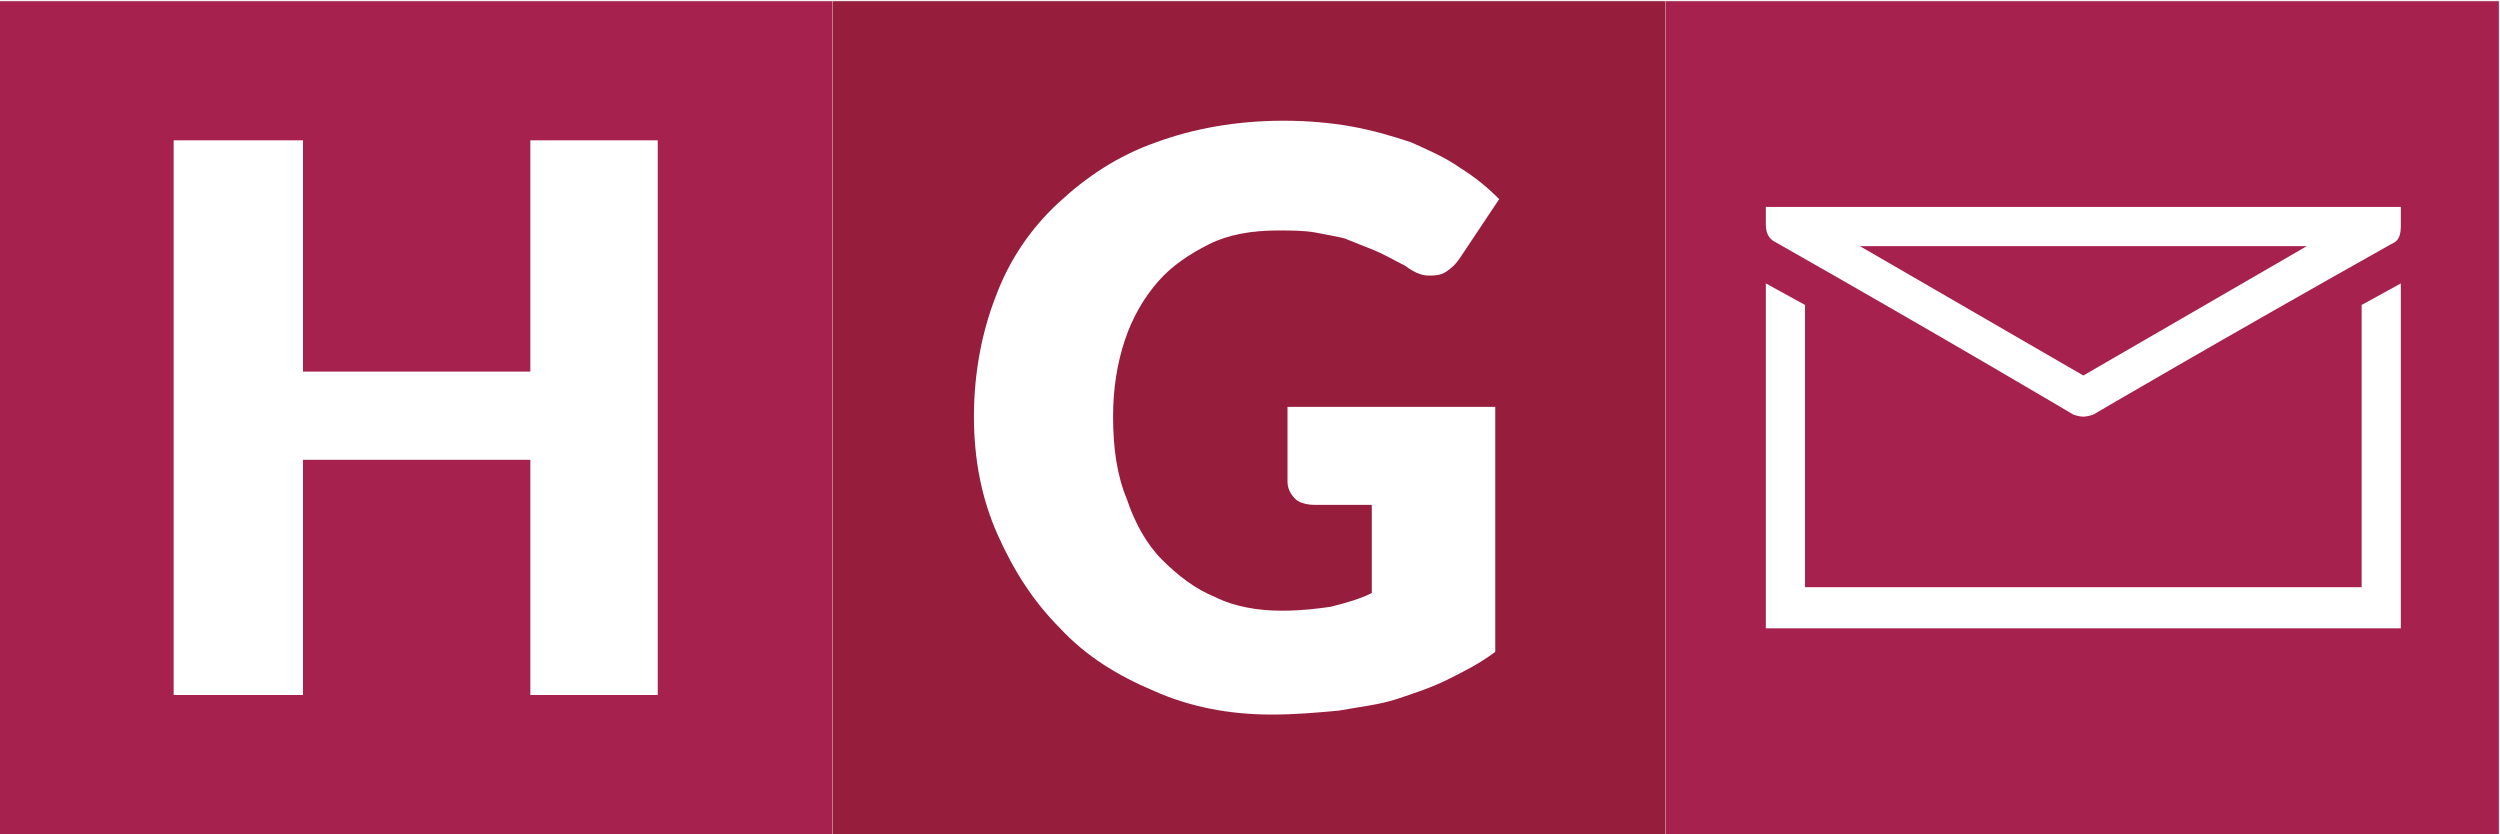
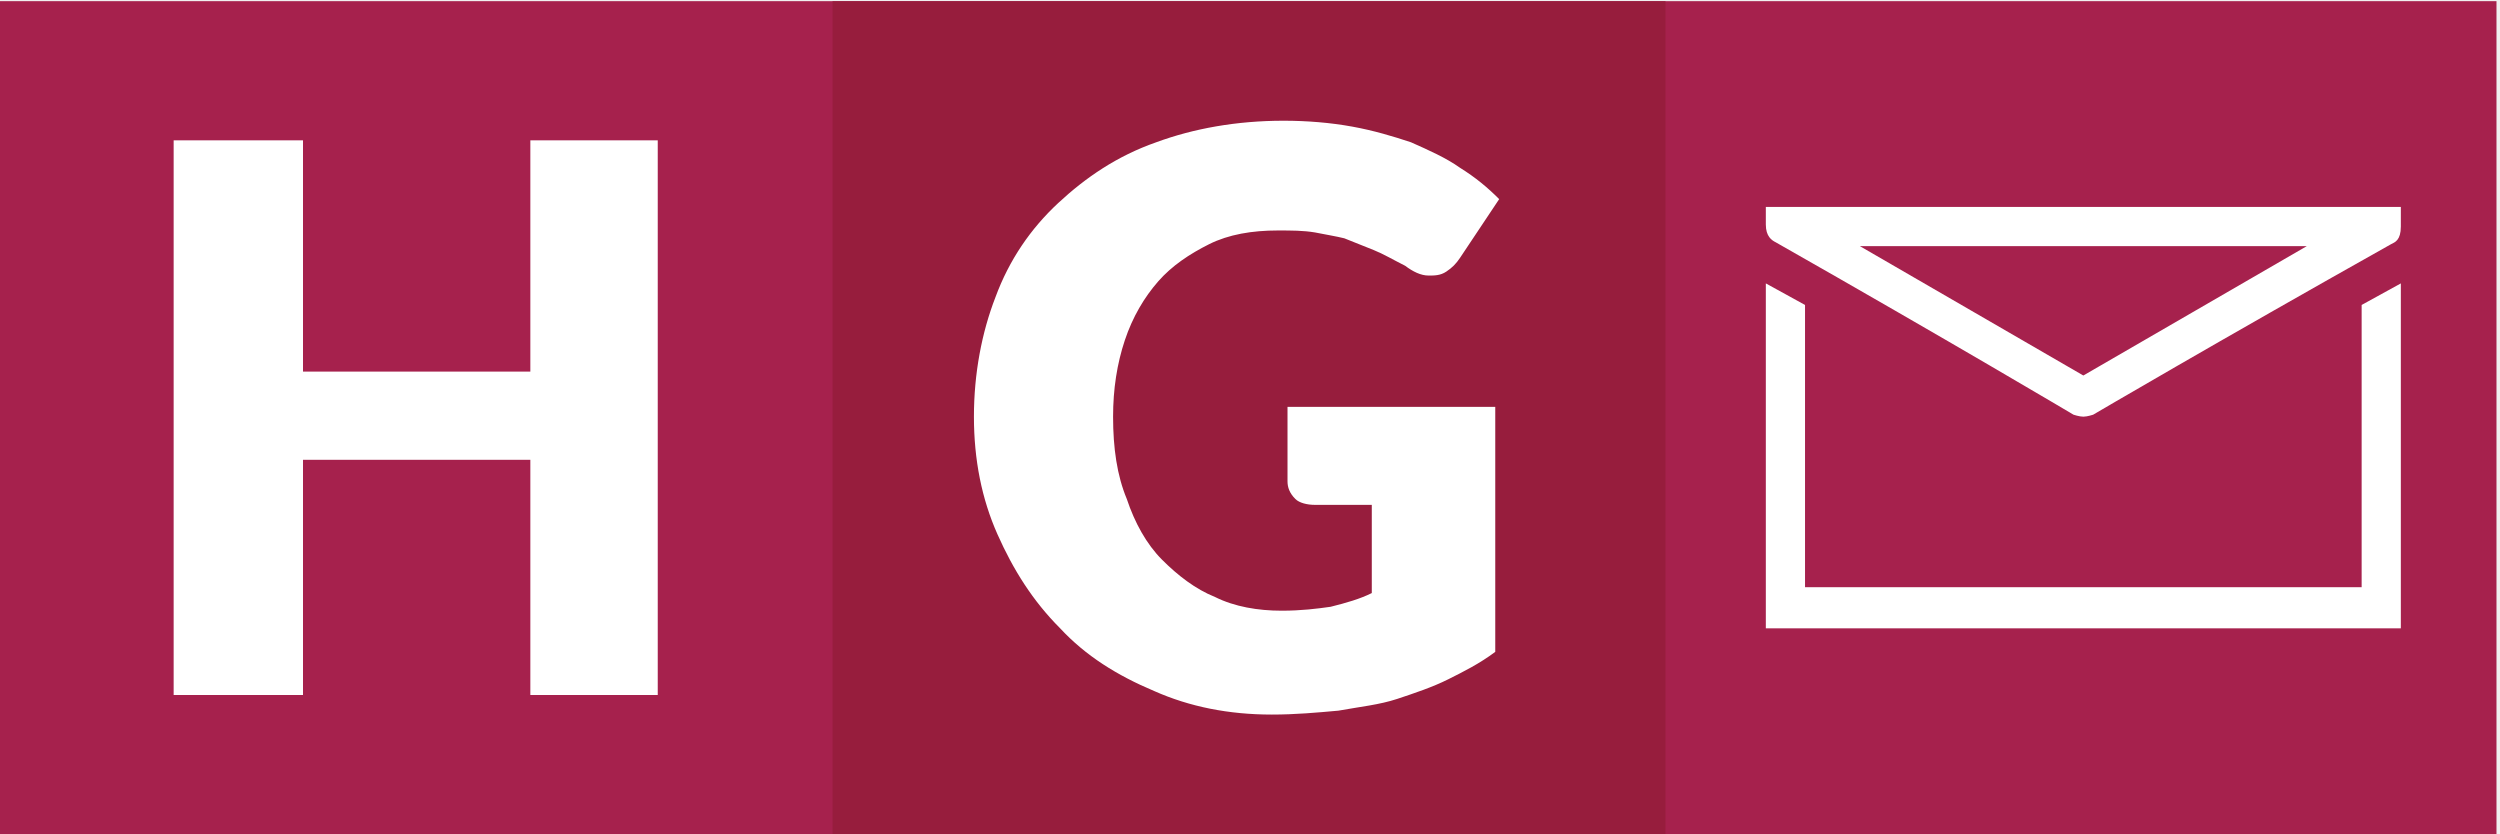
<svg xmlns="http://www.w3.org/2000/svg" xmlns:xlink="http://www.w3.org/1999/xlink" version="1.1" id="Camada_1" x="0px" y="0px" viewBox="0 0 500 166.7" enable-background="new 0 0 500 166.7" xml:space="preserve">
  <symbol id="box-cor-1" viewBox="-21.3 -21.3 42.5 42.5">
    <polygon fill="#A6214D" points="21.3,-21.3 -21.3,-21.3 -21.3,21.3 21.3,21.3  " />
  </symbol>
  <symbol id="box-cor-2" viewBox="-21.3 -21.3 42.5 42.5">
    <polygon fill="#971D3D" points="21.3,-21.3 -21.3,-21.3 -21.3,21.3 21.3,21.3  " />
  </symbol>
  <symbol id="icone-letra-G-branco" viewBox="-13.4 -15.2 26.8 30.4">
    <g>
      <path fill="#FFFFFF" d="M2.3-9.9c1,0,1.8,0.1,2.5,0.2C5.6-9.5,6.3-9.3,6.9-9v4.5H4c-0.4,0-0.8,0.1-1,0.3C2.7-3.9,2.6-3.6,2.6-3.3    v3.8h10.6V-12c-0.8-0.6-1.6-1-2.4-1.4c-0.8-0.4-1.7-0.7-2.6-1c-0.9-0.3-1.9-0.4-3-0.6c-1.1-0.1-2.2-0.2-3.4-0.2    c-2.2,0-4.2,0.4-6,1.2c-1.9,0.8-3.5,1.8-4.8,3.2c-1.4,1.4-2.4,3-3.2,4.8C-13-4.2-13.4-2.2-13.4,0c0,2.2,0.4,4.3,1.1,6.1    c0.7,1.9,1.8,3.5,3.2,4.8c1.4,1.3,3,2.4,5,3.1c1.9,0.7,4.1,1.1,6.5,1.1c1.2,0,2.4-0.1,3.5-0.3c1.1-0.2,2.1-0.5,3-0.8    c0.9-0.4,1.8-0.8,2.5-1.3c0.8-0.5,1.4-1,2-1.6l-2-3c-0.2-0.3-0.4-0.5-0.7-0.7c-0.3-0.2-0.6-0.2-0.9-0.2C9.4,7.2,9,7.4,8.6,7.7    C8,8,7.5,8.3,7,8.5c-0.5,0.2-1,0.4-1.5,0.6C5.1,9.2,4.5,9.3,4,9.4C3.4,9.5,2.8,9.5,2.1,9.5c-1.3,0-2.5-0.2-3.5-0.7    c-1-0.5-1.9-1.1-2.6-1.9c-0.7-0.8-1.3-1.8-1.7-3C-6.1,2.7-6.3,1.4-6.3,0c0-1.6,0.2-3,0.7-4.2c0.4-1.2,1-2.3,1.8-3.1    c0.8-0.8,1.7-1.5,2.7-1.9C-0.1-9.7,1.1-9.9,2.3-9.9z" />
    </g>
  </symbol>
  <symbol id="icone-letra-H-branco" viewBox="-12.4 -14.2 24.7 28.3">
    <g>
      <path fill="#FFFFFF" d="M12.4-14.2H5.8v12H-5.8v-12h-6.6v28.3h6.6V2.3H5.8v11.8h6.6V-14.2z" />
    </g>
  </symbol>
  <symbol id="icone-mail-branco" viewBox="-16.2 -10.8 32.5 21.5">
    <path fill="#FFFFFF" d="M-16.2,10.8c0,0,0,0,0-1c0-0.6,0.3-0.8,0.5-0.9C-6.9,3.9-0.5,0.1-0.5,0.1S-0.2,0,0,0c0.2,0,0.5,0.1,0.5,0.1   s6.3,3.7,15.2,8.7c0.2,0.1,0.5,0.2,0.5,0.9c0,0.7,0,1,0,1H-16.2z M0,2.1l-11.4,6.6h22.8L0,2.1z" />
    <polygon fill="#FFFFFF" points="-16.2,-10.8 16.2,-10.8 16.2,6.8 14.2,5.7 14.2,-8.7 -14.2,-8.7 -14.2,5.7 -16.2,6.8  " />
  </symbol>
-   <use xlink:href="#box-cor-1" width="42.5" height="42.5" x="-21.3" y="-21.3" transform="matrix(3.9198 0 0 -3.9198 83.3333 83.3333)" overflow="visible" />
+   <use xlink:href="#box-cor-1" width="42.5" height="42.5" x="-21.3" y="-21.3" transform="matrix(11.7632 0 0 -3.9198 249.9167 83.3333)" overflow="visible" />
  <use xlink:href="#icone-letra-H-branco" width="24.7" height="28.3" x="-12.4" y="-14.2" transform="matrix(3.9198 0 0 -3.9198 83.3349 83.3333)" overflow="visible" />
  <use xlink:href="#box-cor-2" width="42.5" height="42.5" id="XMLID_2_" x="-21.3" y="-21.3" transform="matrix(3.9198 0 0 -3.9198 250 83.3333)" overflow="visible" />
  <use xlink:href="#icone-letra-G-branco" width="26.8" height="30.4" x="-13.4" y="-15.2" transform="matrix(3.9198 0 0 -3.9198 247.3111 83.3333)" overflow="visible" />
-   <use xlink:href="#box-cor-1" width="42.5" height="42.5" x="-21.3" y="-21.3" transform="matrix(3.9198 0 0 -3.9198 416.6667 83.3333)" overflow="visible" />
  <use xlink:href="#icone-mail-branco" width="32.5" height="21.5" x="-16.2" y="-10.8" transform="matrix(3.9198 0 0 -3.9198 416.6667 83.3333)" overflow="visible" />
</svg>
